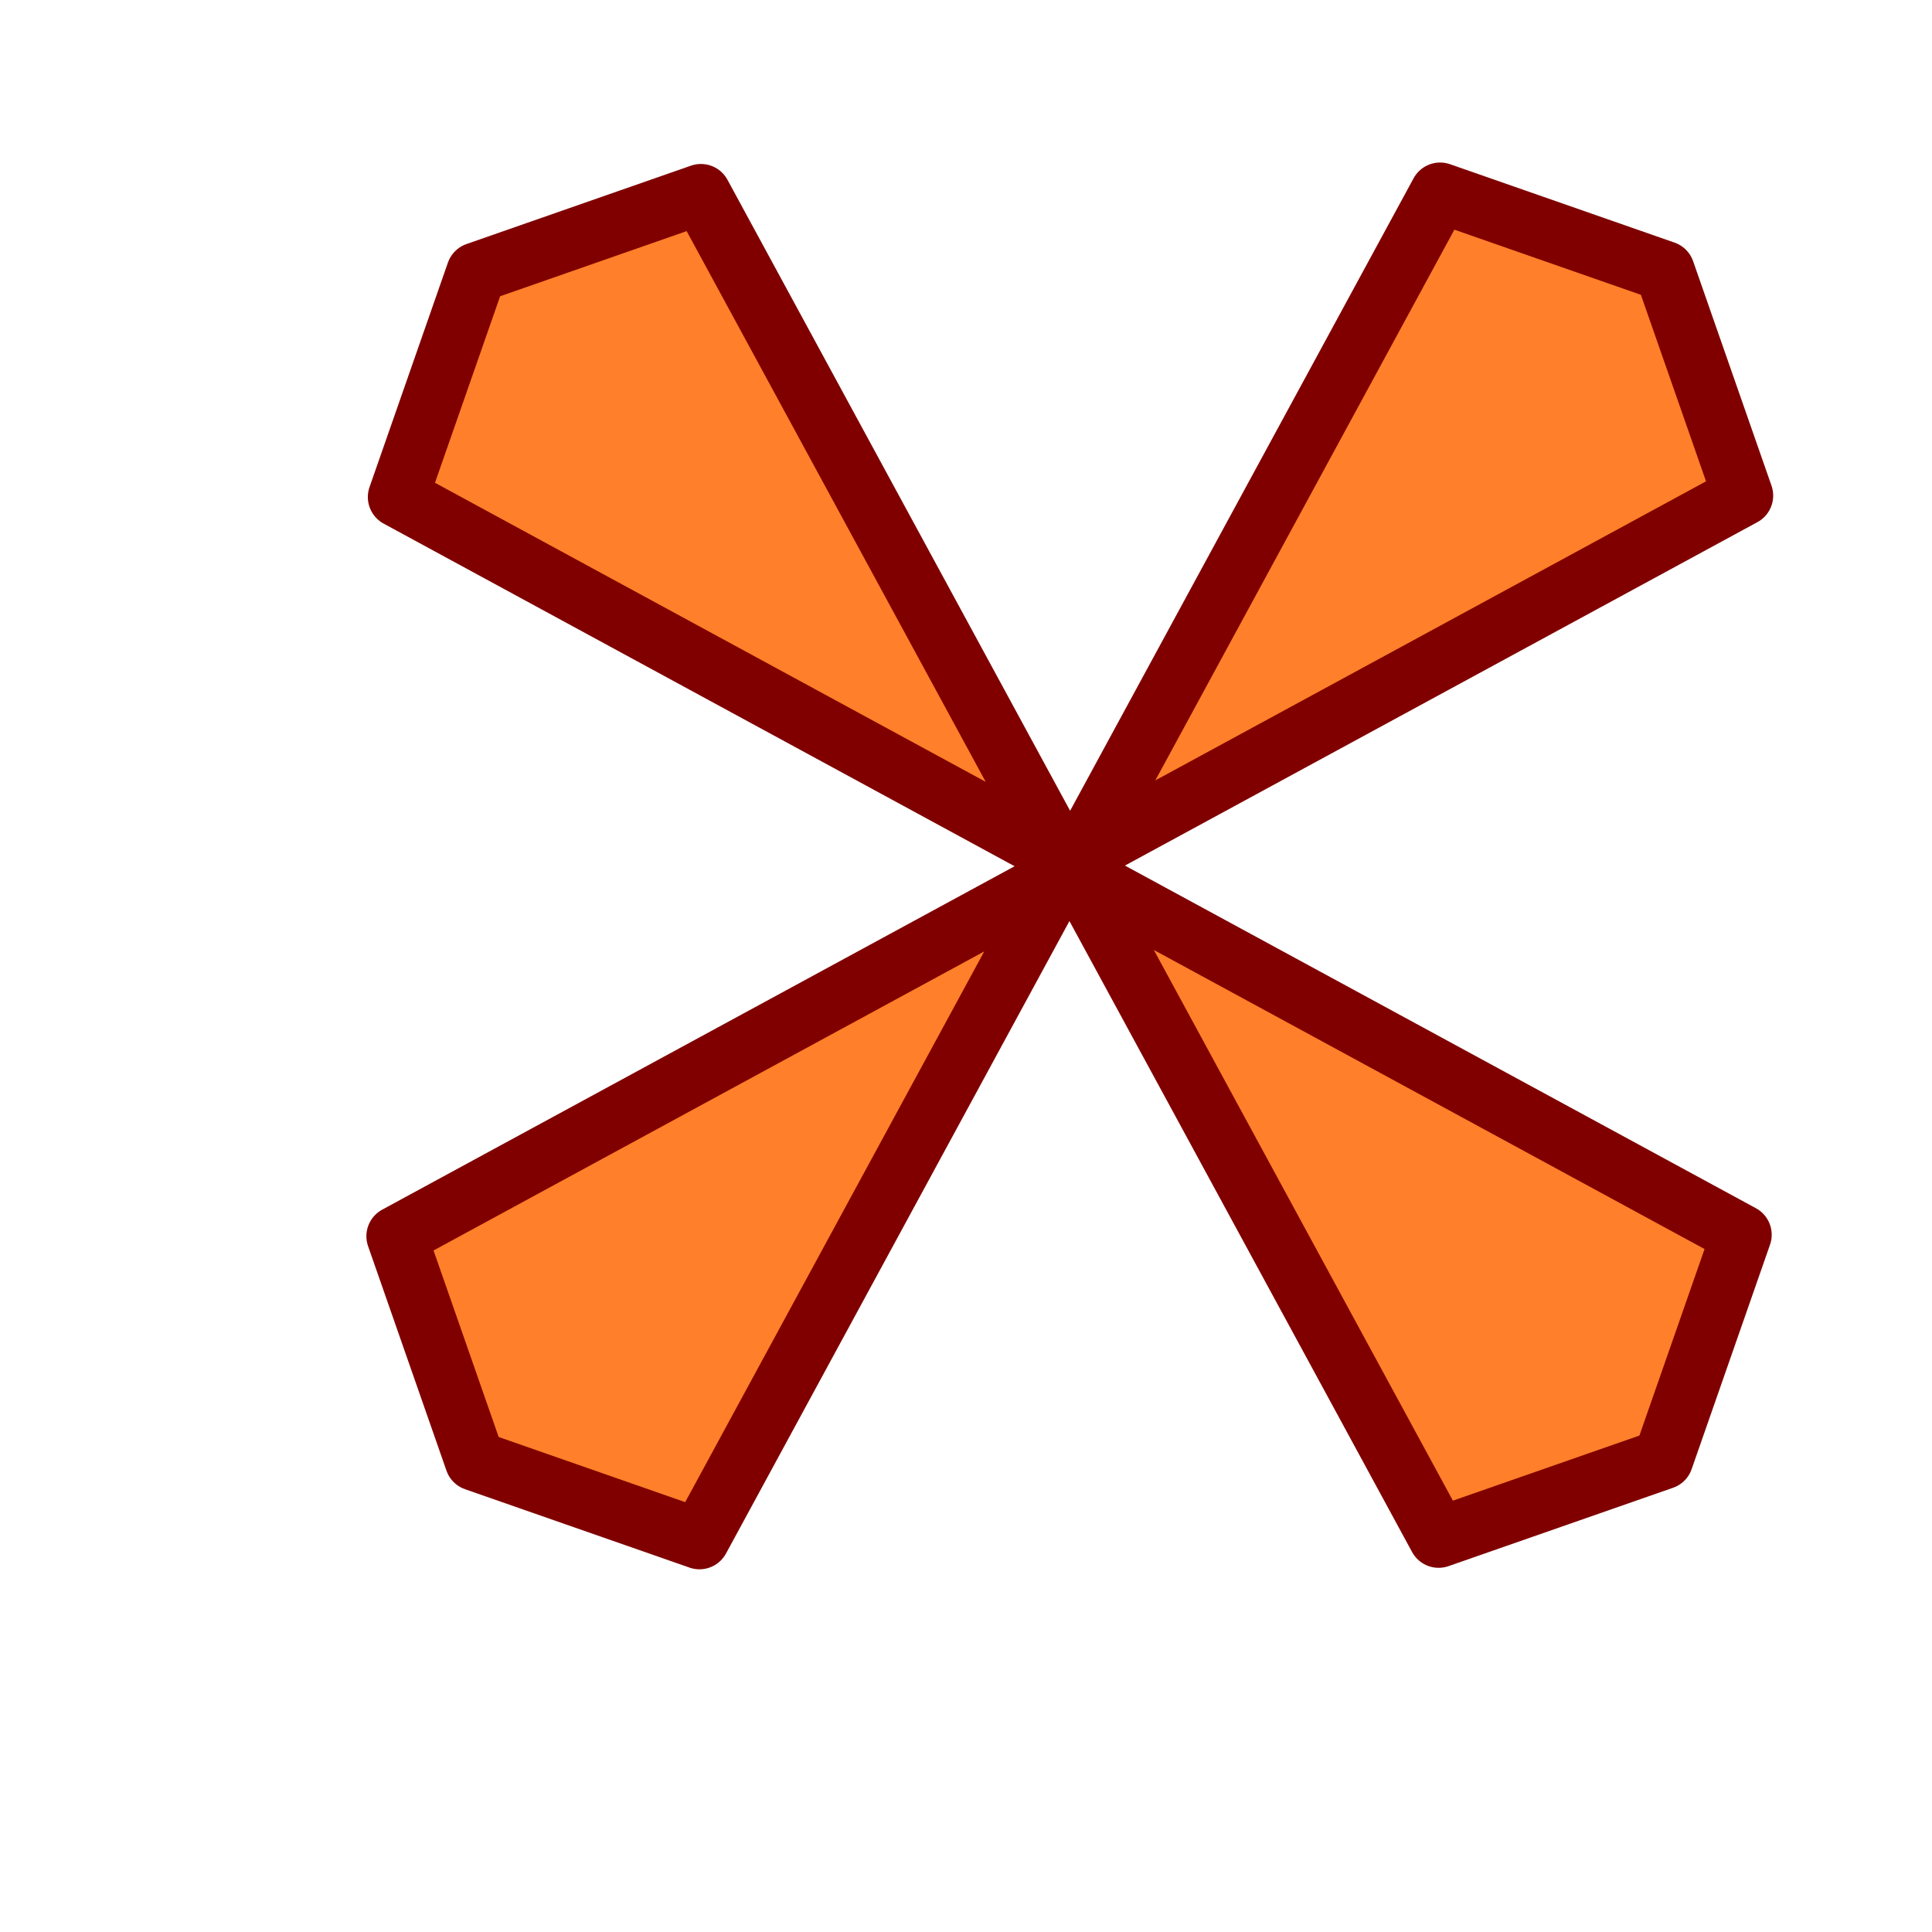
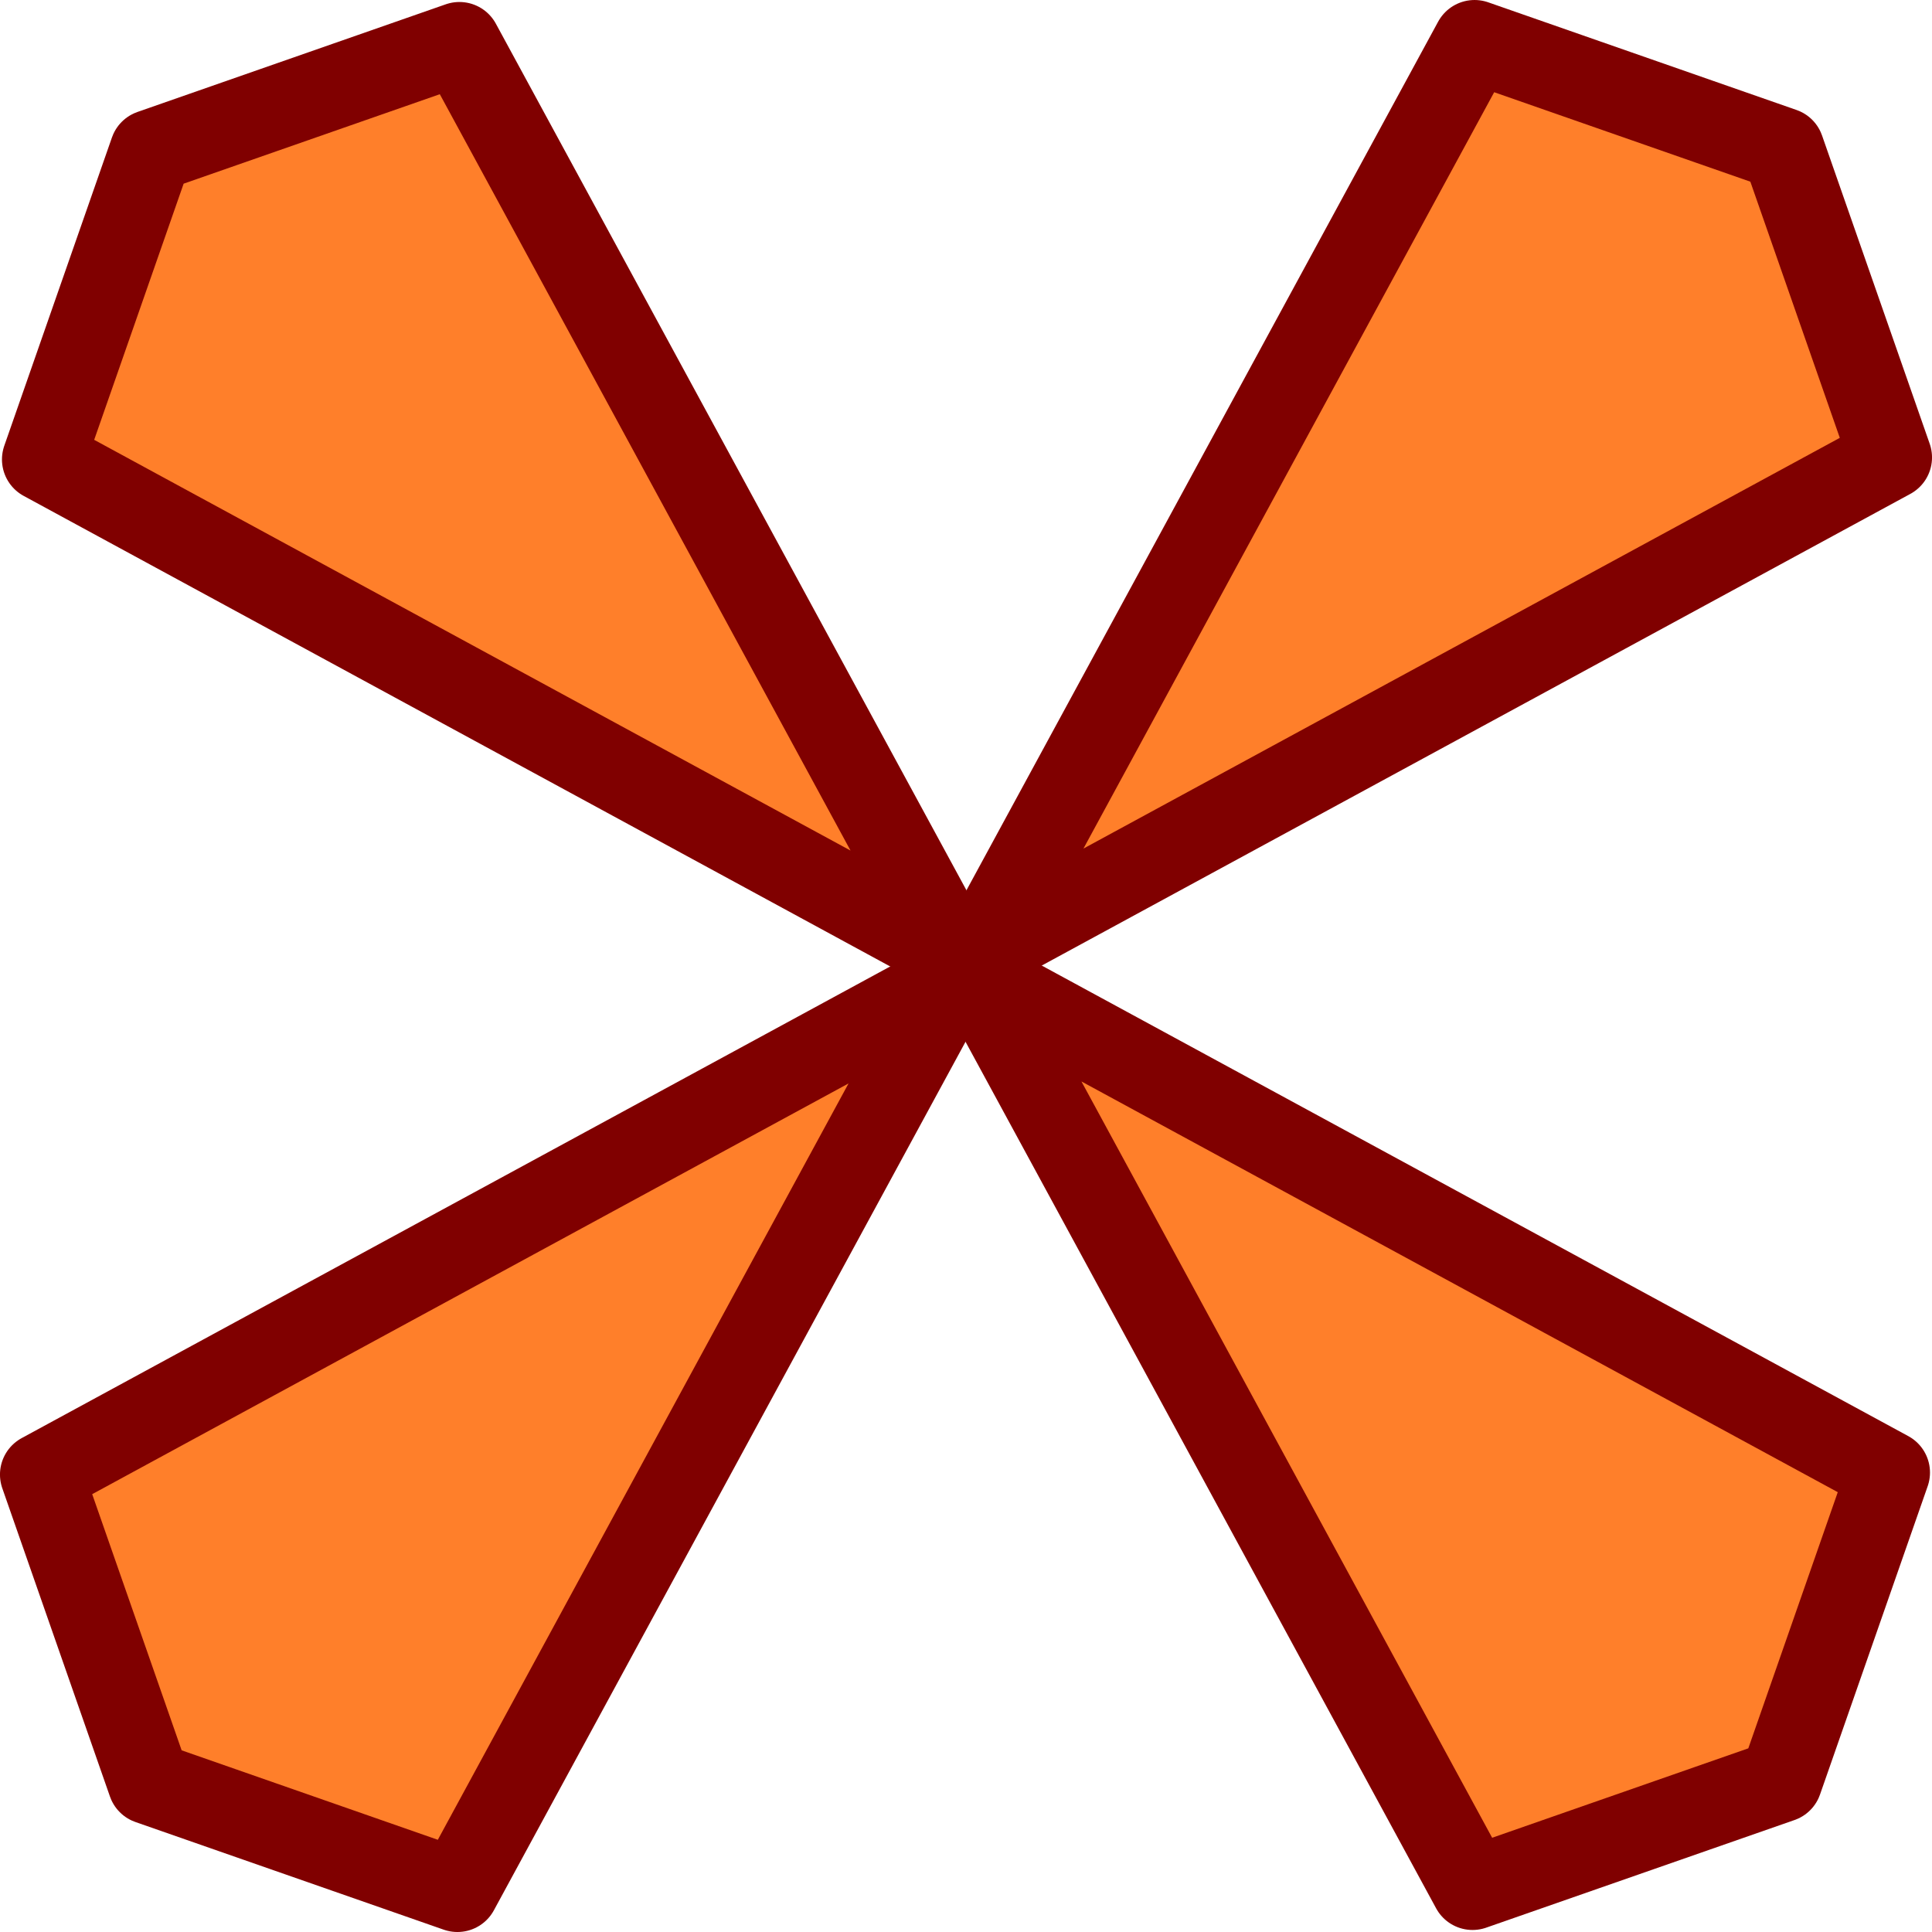
- <svg xmlns="http://www.w3.org/2000/svg" width="64" height="64" id="svg2" version="1.1">
+ <svg xmlns="http://www.w3.org/2000/svg" width="46.601" height="46.601" id="svg2" version="1.1">
  <defs id="defs4" />
-   <g id="layer1" transform="translate(0,-988.3622)">
+   <g id="layer1" transform="translate(-12.13755,-993.7459)">
    <g id="g3760">
-       <path id="path2992" d="m 35.781,1016.704 11.924,-21.958 7.437,2.597 2.597,7.437 z" style="fill:#ff7f2a;stroke:#800000;stroke-width:2;stroke-linecap:round;stroke-linejoin:round;stroke-miterlimit:4;stroke-opacity:1;stroke-dasharray:none" />
-       <path id="path2992-9" d="m 35.095,1017.389 -11.924,21.958 -7.437,-2.597 -2.597,-7.437 z" style="fill:#ff7f2a;stroke:#800000;stroke-width:2;stroke-linecap:round;stroke-linejoin:round;stroke-miterlimit:4;stroke-opacity:1;stroke-dasharray:none" />
-       <path id="path2992-7" d="m 35.732,1017.341 21.958,11.924 -2.597,7.437 -7.437,2.596 z" style="fill:#ff7f2a;stroke:#800000;stroke-width:2;stroke-linecap:round;stroke-linejoin:round;stroke-miterlimit:4;stroke-opacity:1;stroke-dasharray:none" />
-       <path id="path2992-84" d="m 35.143,1016.752 -21.958,-11.924 2.597,-7.437 7.437,-2.597 z" style="fill:#ff7f2a;stroke:#800000;stroke-width:2;stroke-linecap:round;stroke-linejoin:round;stroke-miterlimit:4;stroke-opacity:1;stroke-dasharray:none" />
+       <path id="path2992" d="m 35.781,1016.704 11.924,-21.958 7.437,2.597 2.597,7.437 z" style="fill:#ff7f2a;stroke:#800000;stroke-width:2;stroke-linecap:round;stroke-linejoin:round;stroke-miterlimit:4;stroke-dasharray:none;stroke-opacity:1" />
+       <path id="path2992-9" d="m 35.095,1017.389 -11.924,21.958 -7.437,-2.597 -2.597,-7.437 z" style="fill:#ff7f2a;stroke:#800000;stroke-width:2;stroke-linecap:round;stroke-linejoin:round;stroke-miterlimit:4;stroke-dasharray:none;stroke-opacity:1" />
+       <path id="path2992-7" d="m 35.732,1017.341 21.958,11.924 -2.597,7.437 -7.437,2.596 z" style="fill:#ff7f2a;stroke:#800000;stroke-width:2;stroke-linecap:round;stroke-linejoin:round;stroke-miterlimit:4;stroke-dasharray:none;stroke-opacity:1" />
+       <path id="path2992-84" d="m 35.143,1016.752 -21.958,-11.924 2.597,-7.437 7.437,-2.597 z" style="fill:#ff7f2a;stroke:#800000;stroke-width:2;stroke-linecap:round;stroke-linejoin:round;stroke-miterlimit:4;stroke-dasharray:none;stroke-opacity:1" />
    </g>
  </g>
</svg>
